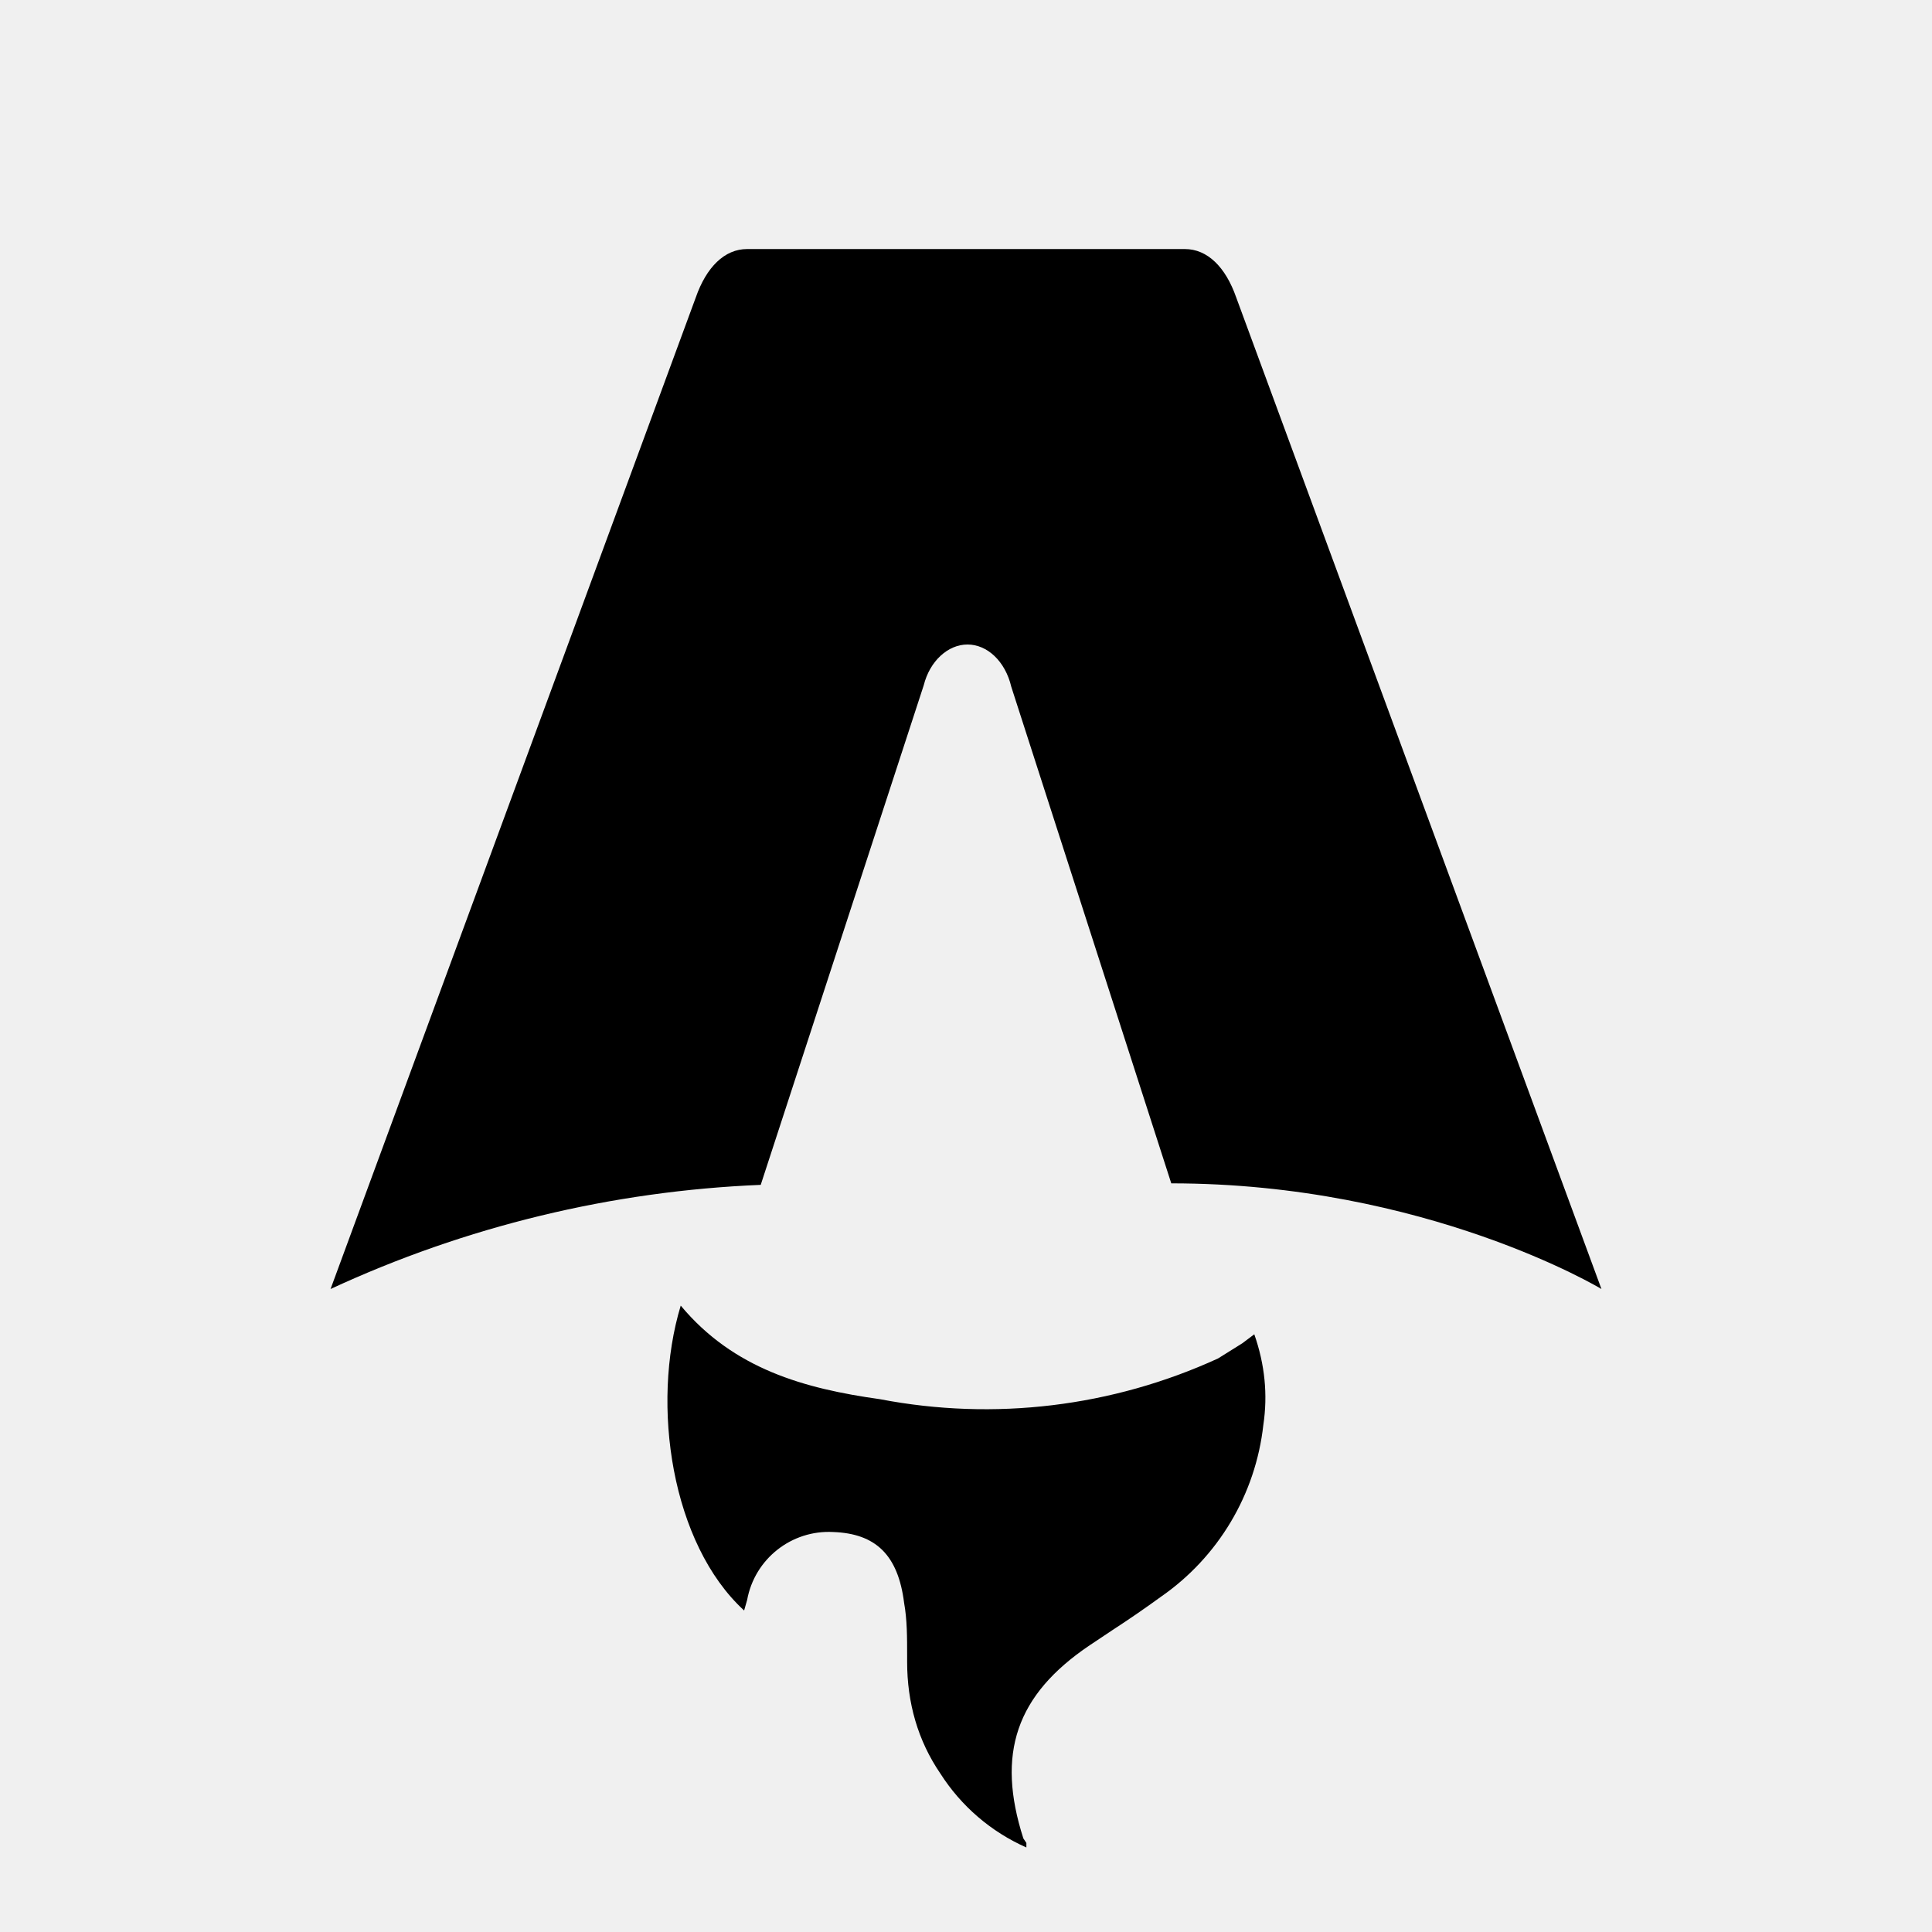
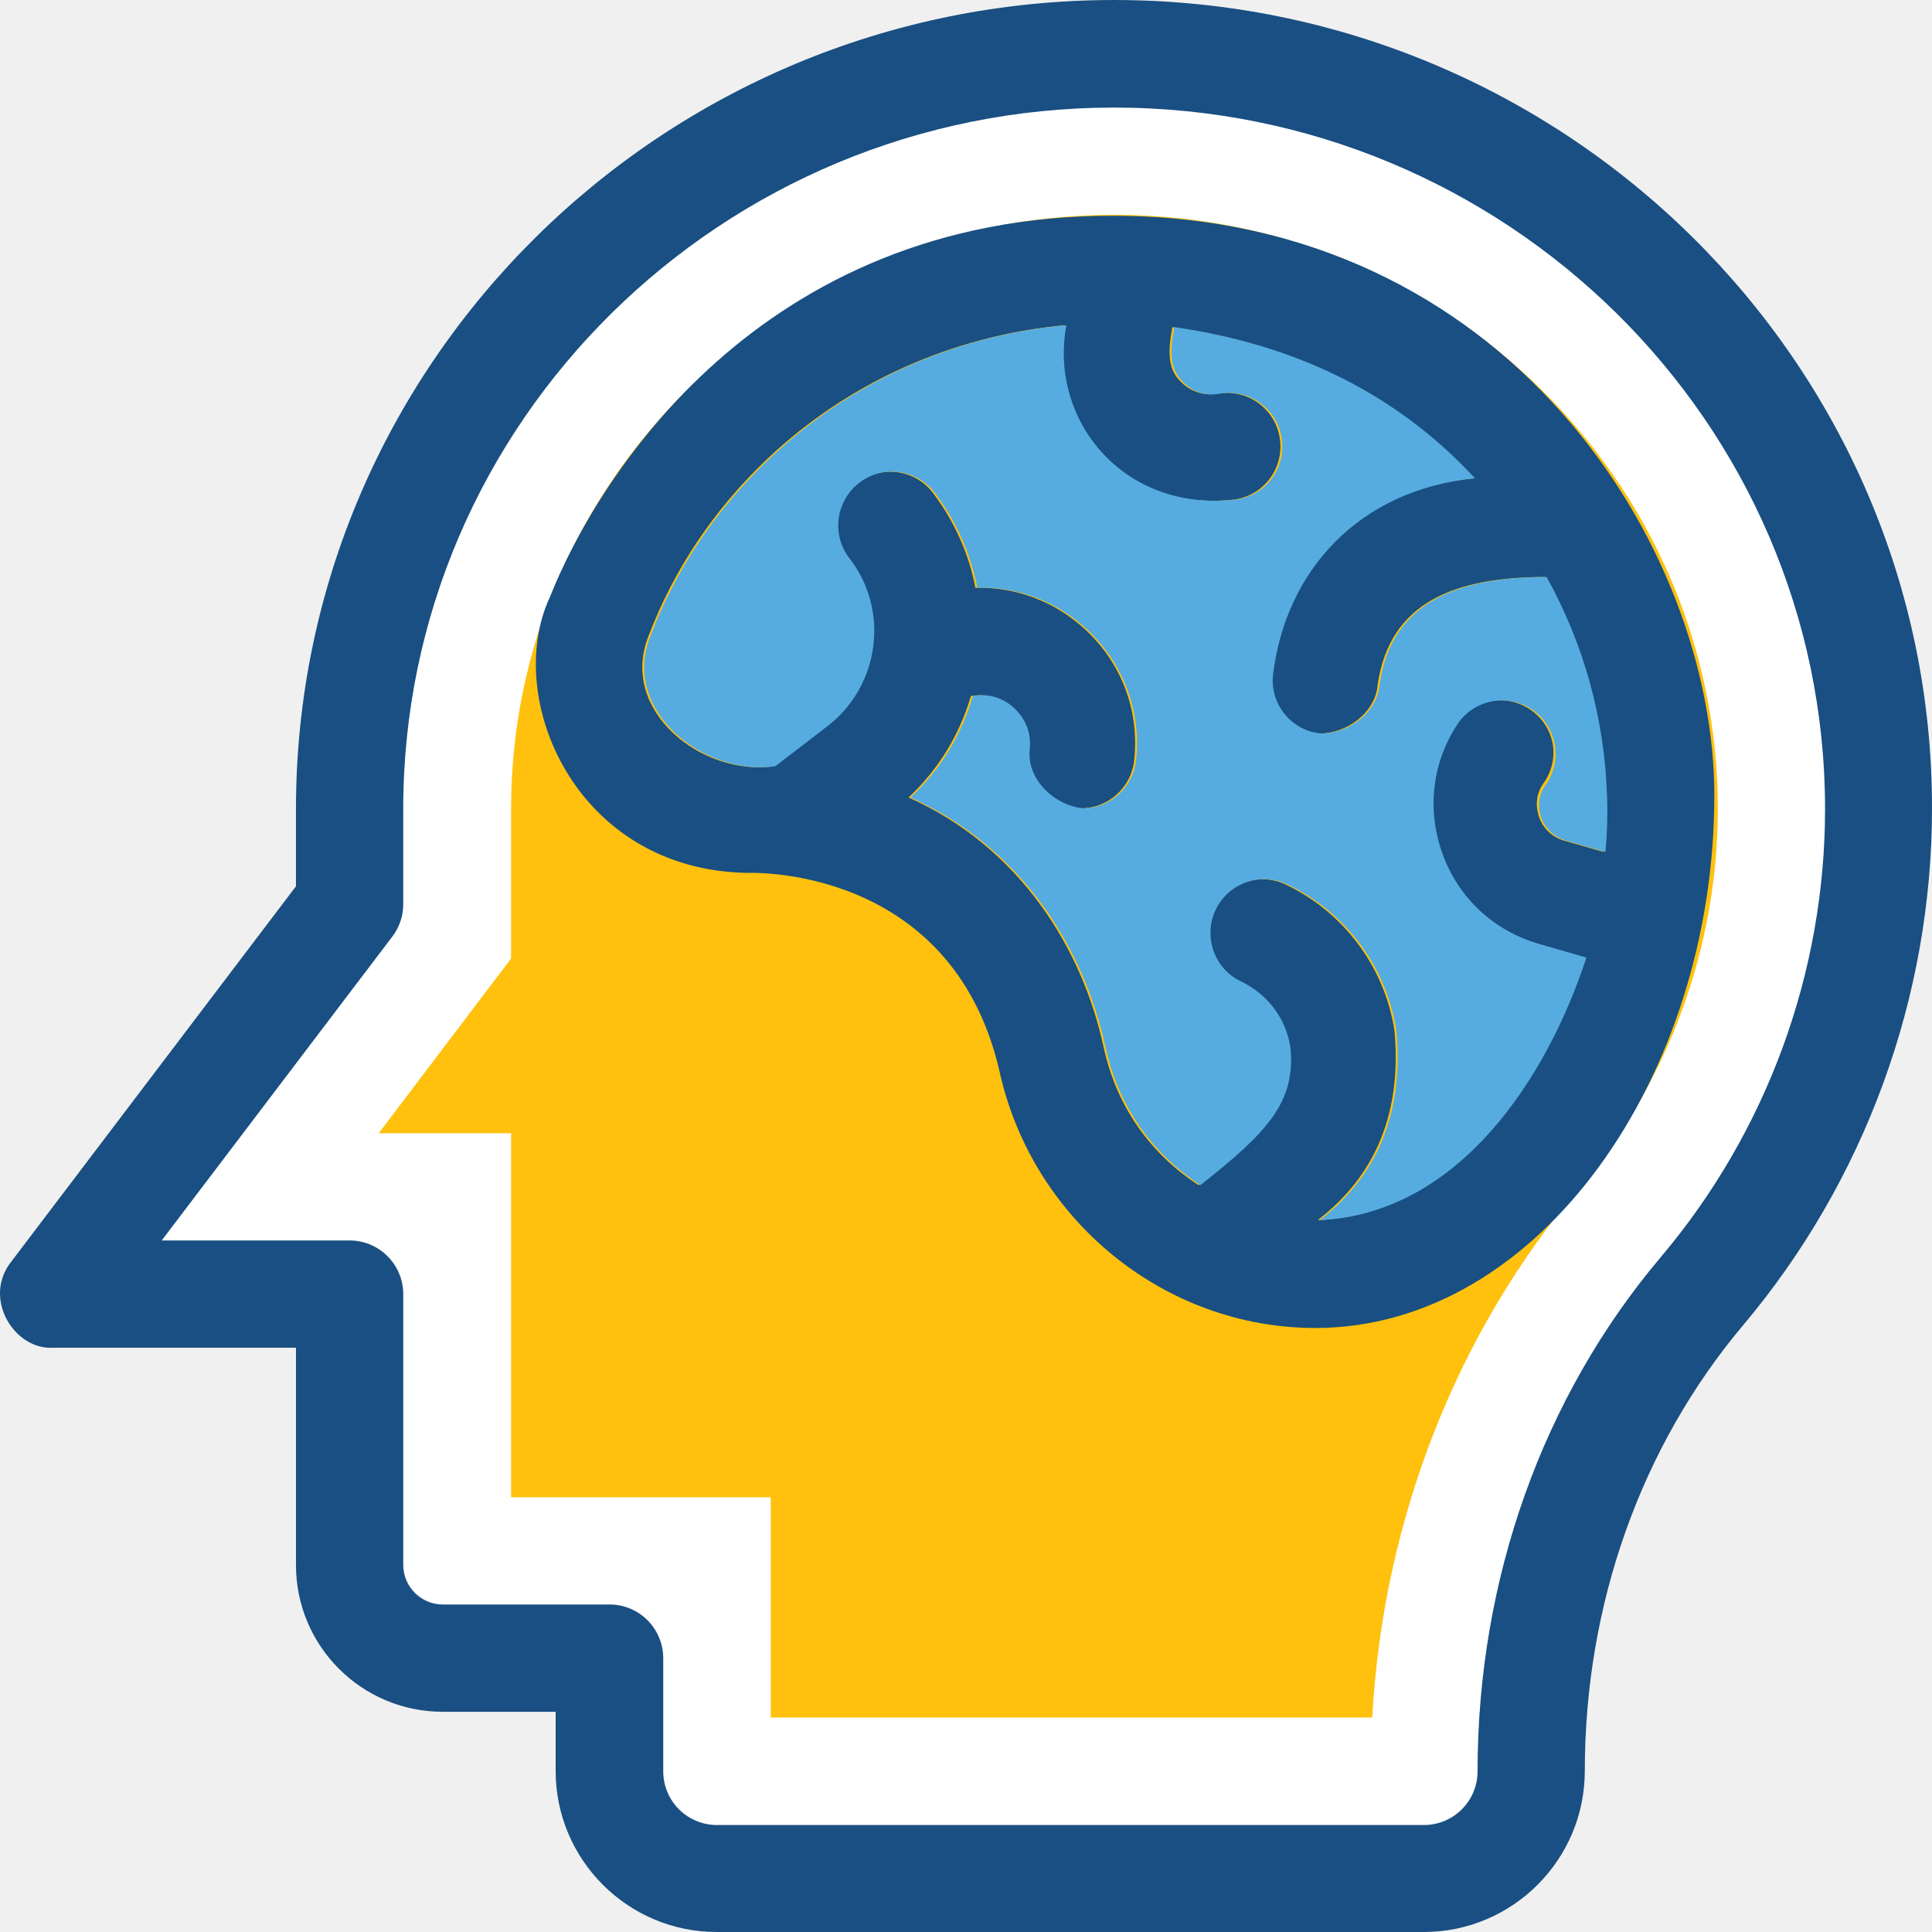
- <svg xmlns="http://www.w3.org/2000/svg" fill="none" viewBox="0 0 128 128">
-   <path d="M50.4 78.5a75.1 75.1 0 0 0-28.5 6.9l24.2-65.7c.7-2 1.9-3.2 3.4-3.2h29c1.5 0 2.7 1.2 3.4 3.2l24.2 65.7s-11.6-7-28.5-7L67 45.5c-.4-1.7-1.6-2.8-2.9-2.8-1.3 0-2.5 1.1-2.9 2.7L50.4 78.5Zm-1.1 28.2Zm-4.2-20.2c-2 6.6-.6 15.8 4.2 20.2a17.5 17.5 0 0 1 .2-.7 5.5 5.5 0 0 1 5.7-4.5c2.8.1 4.3 1.5 4.7 4.7.2 1.1.2 2.3.2 3.5v.4c0 2.7.7 5.2 2.2 7.4a13 13 0 0 0 5.7 4.9v-.3l-.2-.3c-1.8-5.6-.5-9.5 4.4-12.8l1.5-1a73 73 0 0 0 3.2-2.2 16 16 0 0 0 6.8-11.4c.3-2 .1-4-.6-6l-.8.6-1.6 1a37 37 0 0 1-22.4 2.7c-5-.7-9.7-2-13.2-6.2Z" />
-   <style>
-         path { fill: #000; }
-         @media (prefers-color-scheme: dark) {
-             path { fill: #FFF; }
-         }
-     </style>
+ <svg xmlns="http://www.w3.org/2000/svg" viewBox="0 0 392.472 392.472">
+   <path style="fill:#FFFFFF;" d="M370.751,164.333c0-78.61-64.776-142.545-144.42-142.545c-79.58,0-144.42,63.935-144.42,142.481  v19.394c0,2.392-0.776,4.719-2.263,6.594l-46.804,61.673h38.271c6.012,0,10.925,4.848,10.925,10.925v54.949  c0,4.396,3.62,8.016,8.016,8.016h33.81c6.012,0,10.925,4.848,10.925,10.925v22.949c0,6.012,4.848,10.925,10.925,10.925h143.644  c6.012,0,10.925-4.848,10.925-10.925c0-38.853,13.188-75.96,37.236-104.469C358.92,229.884,370.751,197.561,370.751,164.333z" />
+   <path style="fill:#FFC10D;" d="M156.577,348.898v-44.735h-52.752v-73.956H76.932l26.893-35.491v-30.384  c0-66.521,55.014-120.695,122.57-120.695s122.57,54.174,122.57,120.695c0,28.057-10.02,55.402-28.186,76.994  c-25.018,29.673-39.822,67.556-42.02,107.572H156.577z" />
+   <g>
+     <path style="fill:#194F82;" d="M226.33,0.002c-91.669,0-166.206,73.697-166.206,164.331v15.709L2.266,256.325   c-5.883,7.434,0.646,18.036,8.663,17.455h49.196v44.154c0,16.485,13.382,29.802,29.802,29.802h22.949v12.024   c0,18.036,14.675,32.711,32.711,32.711h143.644c18.036,0,32.711-14.675,32.711-32.711c0-33.745,11.378-65.81,32.065-90.44   c24.824-29.414,38.465-66.78,38.465-105.115C392.536,73.699,317.999,0.002,226.33,0.002z M337.393,255.355   c-24.048,28.444-37.236,65.551-37.236,104.469c0,6.012-4.848,10.925-10.925,10.925h-143.58c-6.012,0-10.925-4.849-10.925-10.925   v-22.949c0-6.012-4.848-10.925-10.925-10.925H89.926c-4.396,0-8.016-3.62-8.016-8.016v-55.014c0-6.012-4.848-10.925-10.925-10.925   H32.843l46.804-61.673c1.487-1.939,2.263-4.202,2.263-6.594v-19.394c0-78.61,64.776-142.481,144.42-142.481   c79.58,0,144.42,63.935,144.42,142.481C370.751,197.561,358.92,229.884,337.393,255.355z" />
+     <path style="fill:#194F82;" d="M219.736,164.139C219.348,164.139,220.254,164.139,219.736,164.139L219.736,164.139z" />
+     <path style="fill:#194F82;" d="M226.007,43.832c-71.758,0-104.727,53.333-114.295,77.446c-9.568,20.493,5.172,55.531,40.21,56.048   c0,0,41.244-1.875,51.071,40.081c6.594,30.384,33.552,52.364,64.194,52.364c45.511,0,81.067-51.2,81.067-108.154   C348.254,111.129,306.233,43.832,226.007,43.832z M310.694,144.034c-5.042-3.297-11.83-1.875-15.063,3.168   c-5.172,7.952-6.271,17.519-2.909,26.44c3.297,8.857,10.408,15.451,19.523,18.101l9.632,2.78   c-7.887,24.178-25.729,52.105-54.174,53.333c11.895-9.18,17.067-22.044,15.58-38.465c-2.004-12.994-10.343-24.113-22.174-29.737   c-5.43-2.521-11.96-0.323-14.545,5.172c-2.521,5.43-0.259,11.96,5.172,14.545c5.43,2.586,9.115,7.499,10.02,13.446   c1.099,11.119-4.655,17.325-18.295,27.927c-9.051-5.883-16.485-15.192-19.265-27.992c-4.267-19.846-16.873-40.598-39.628-50.747   c6.206-5.818,10.408-12.929,12.671-20.622h0.065c3.103-0.517,6.206,0.388,8.404,2.521c2.263,2.133,3.426,5.172,3.103,8.275   c-0.646,6.012,4.848,11.442,10.796,12.024c5.495,0,10.214-4.202,10.796-9.762c1.099-9.956-2.521-19.653-9.826-26.44   c-6.206-5.818-14.158-8.792-22.432-8.598c-1.293-6.788-4.202-13.446-8.663-19.329c-3.685-4.784-10.537-5.624-15.321-2.004   c-4.784,3.685-5.624,10.537-2.004,15.321c8.21,10.667,6.206,25.988-4.461,34.133l-10.602,8.145   c-14.545,2.004-31.418-11.313-25.341-26.505c5.236-13.705,13.382-25.729,24.113-35.943c16.485-15.58,37.624-25.018,60.38-27.152   c-3.62,19.135,11.507,38.335,34.844,35.362c5.947-1.034,9.891-6.659,8.857-12.606c-1.034-5.947-6.659-9.891-12.606-8.857   c-2.651,0.453-5.236-0.323-7.176-2.133c-2.844-2.521-3.038-5.947-2.004-11.378c24.372,3.491,44.994,13.188,61.091,30.707   c-23.596,2.327-38.465,18.877-41.051,40.016c-0.517,6.012,3.879,11.313,9.826,11.83c5.56,0,11.378-4.202,11.83-9.891   c2.457-17.002,15.968-21.85,33.939-21.915c7.499,13.576,11.83,28.832,12.283,44.865c0.065,3.685,0,7.37-0.323,10.99l-7.952-2.263   c-2.392-0.711-4.267-2.392-5.107-4.719c-0.84-2.327-0.646-4.784,0.776-6.853C317.223,154.054,315.736,147.331,310.694,144.034z" />
+   </g>
+   <path style="fill:#56ACE0;" d="M313.086,166.078c0.84,2.327,2.715,4.008,5.107,4.719l7.952,2.263c0.323-3.62,0.453-7.24,0.323-10.99  c-0.453-15.968-4.719-31.224-12.283-44.865c-17.907,0.065-31.547,4.913-33.939,21.915c-0.517,5.624-6.271,9.891-11.83,9.891  c-6.012-0.517-10.408-5.883-9.826-11.83c2.521-21.204,17.455-37.689,41.051-40.016c-16.162-17.455-36.784-27.216-61.091-30.707  c-1.034,5.43-0.84,8.792,2.004,11.378c1.939,1.875,4.59,2.651,7.176,2.133c5.947-1.034,11.572,2.909,12.606,8.857  c1.034,5.947-2.909,11.572-8.857,12.606c-23.337,2.909-38.465-16.226-34.844-35.362c-22.82,2.069-43.895,11.507-60.38,27.152  c-10.731,10.214-18.877,22.238-24.113,35.943c-6.077,15.192,10.796,28.509,25.341,26.505l10.602-8.145  c10.667-8.21,12.671-23.596,4.461-34.133c-3.685-4.784-2.78-11.572,2.004-15.321c4.784-3.685,11.572-2.78,15.321,2.004  c4.461,5.883,7.37,12.541,8.663,19.329c8.275-0.259,16.226,2.78,22.432,8.598c7.24,6.853,10.925,16.485,9.826,26.44  c-0.646,5.56-5.301,9.762-10.796,9.762c-6.012-0.646-11.507-6.077-10.796-12.024c0.323-3.103-0.776-6.077-3.103-8.275  c-2.263-2.133-5.301-3.103-8.404-2.521h-0.065c-2.263,7.758-6.465,14.869-12.671,20.622c22.82,10.214,35.362,30.966,39.628,50.747  c2.78,12.735,10.214,22.109,19.265,27.992c13.576-10.667,19.394-16.873,18.295-27.927c-0.905-5.947-4.59-10.796-10.02-13.446  c-5.43-2.521-7.758-9.115-5.172-14.545c2.586-5.43,9.115-7.758,14.545-5.172c11.895,5.624,20.17,16.743,22.174,29.737  c1.487,16.485-3.685,29.349-15.58,38.465c28.444-1.293,46.287-29.156,54.174-53.333l-9.632-2.78  c-9.115-2.651-16.226-9.18-19.523-18.101c-3.297-8.921-2.263-18.554,2.909-26.44c3.297-5.042,10.02-6.4,15.063-3.168  c5.042,3.297,6.4,10.02,3.168,15.063C312.569,161.165,312.245,163.751,313.086,166.078z" />
+   <path style="fill:#194F82;" d="M268.415,149.076C268.157,149.076,268.803,149.076,268.415,149.076L268.415,149.076z" />
</svg>
